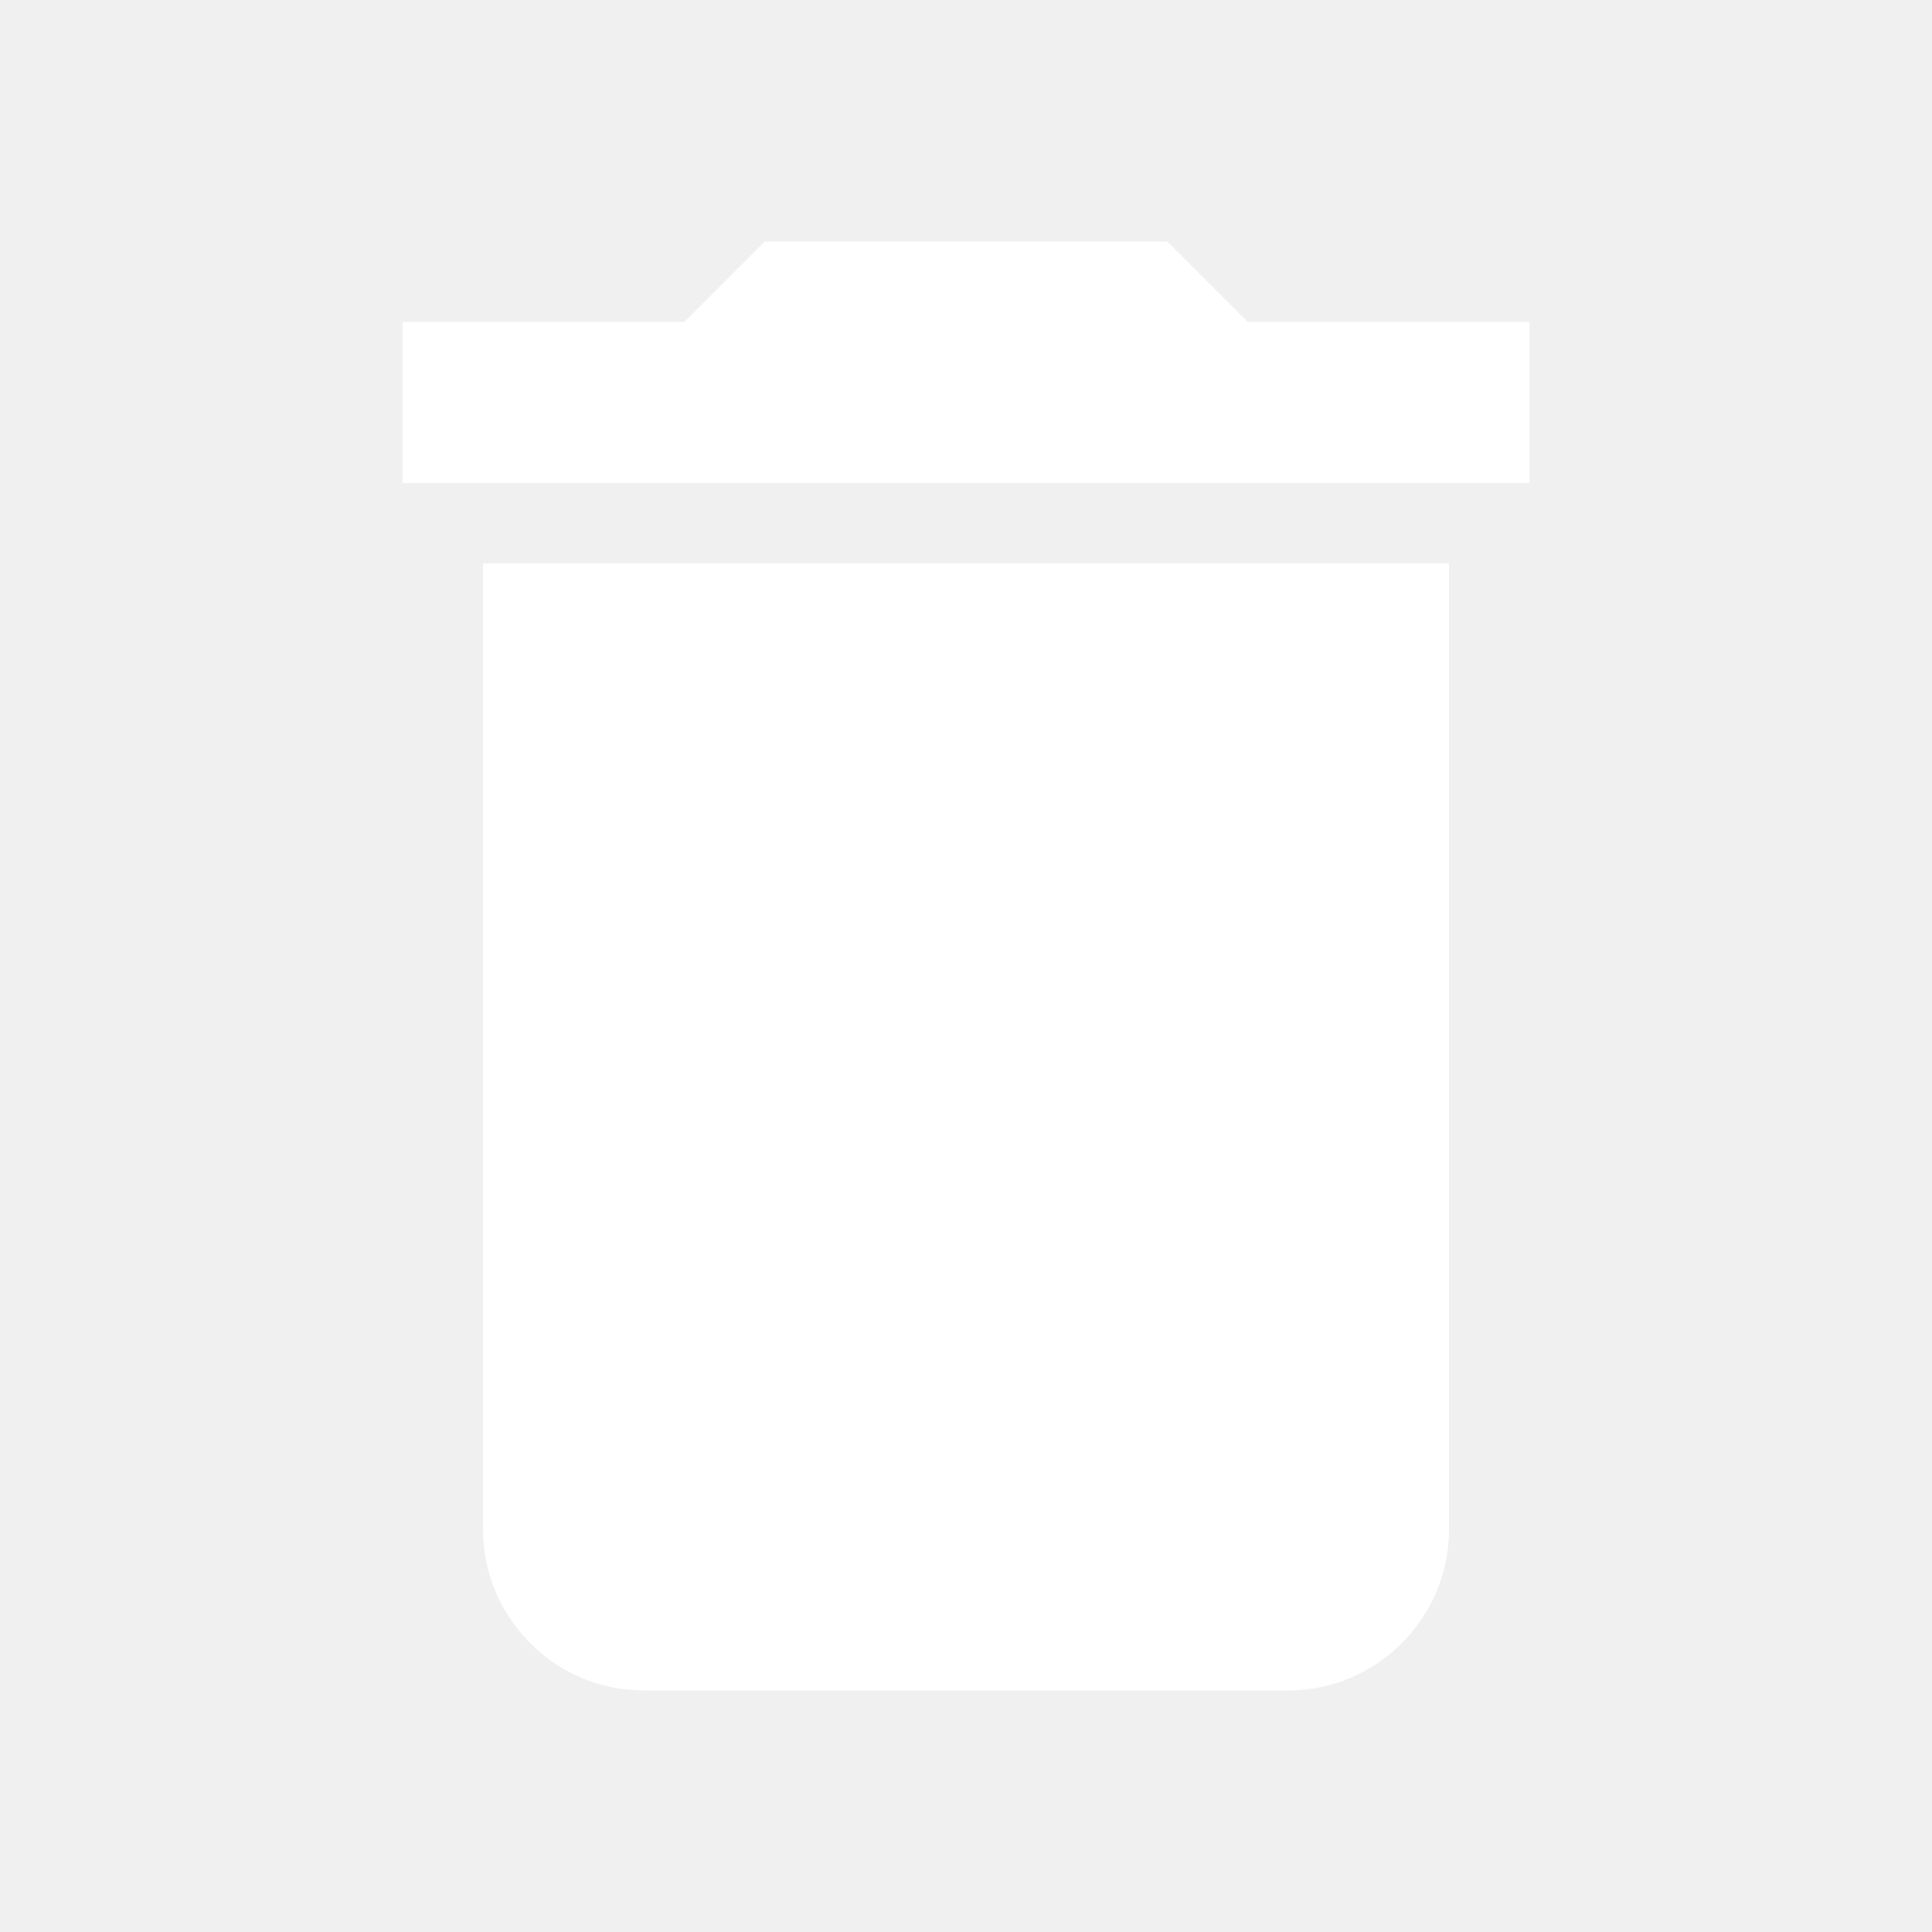
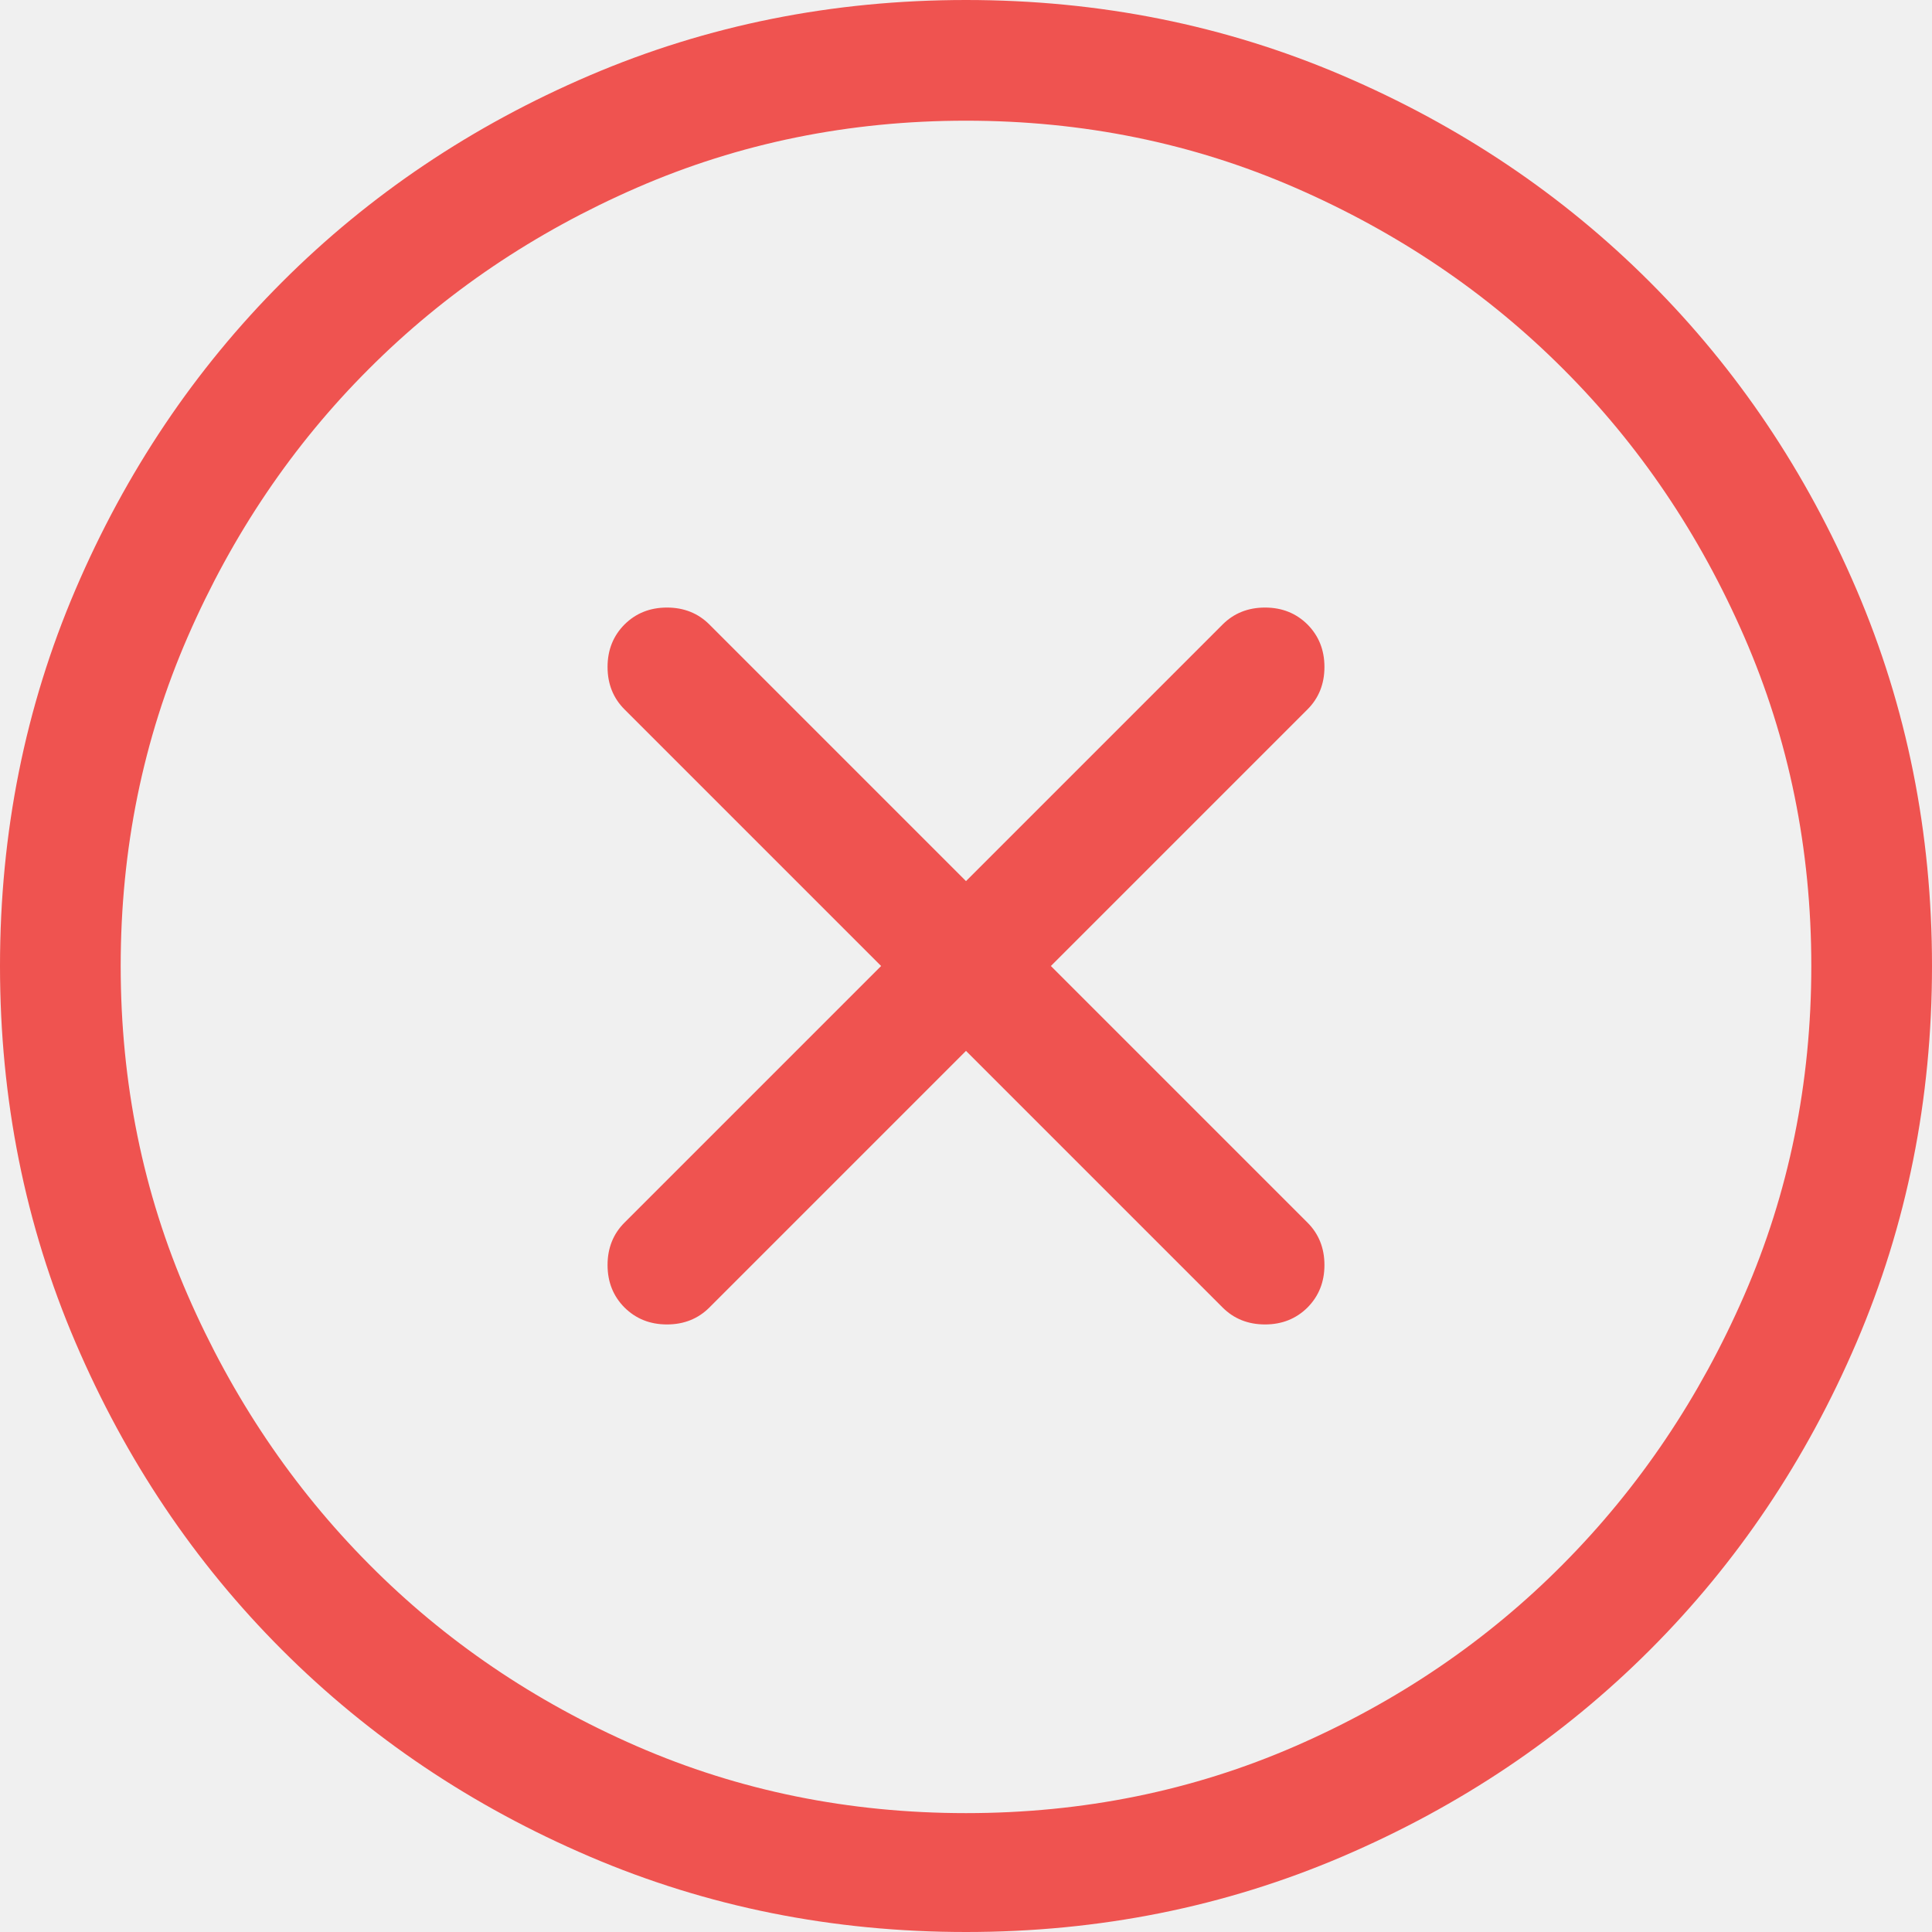
- <svg xmlns="http://www.w3.org/2000/svg" viewBox="0 0 24 24" fill="white" width="18px" height="18px">
-   <path d="M0 0h24v24H0z" fill="none" />
-   <path d="M6 19c0 1.1.9 2 2 2h8c1.1 0 2-.9 2-2V7H6v12zM19 4h-3.5l-1-1h-5l-1 1H5v2h14V4z" />
+ <svg xmlns="http://www.w3.org/2000/svg" width="17" height="17" viewBox="0 0 17 17" fill="none">
+   <path id="î" fill-rule="evenodd" clip-rule="evenodd" d="M8.5 17C9.673 17 10.777 16.779 11.812 16.336C12.847 15.893 13.749 15.287 14.518 14.518C15.287 13.749 15.893 12.847 16.336 11.812C16.779 10.777 17 9.673 17 8.5C17 7.327 16.779 6.223 16.336 5.188C15.893 4.153 15.287 3.251 14.518 2.482C13.749 1.713 12.847 1.107 11.812 0.664C10.777 0.221 9.673 0 8.5 0C7.327 0 6.223 0.221 5.188 0.664C4.153 1.107 3.251 1.713 2.482 2.482C1.713 3.251 1.107 4.153 0.664 5.188C0.221 6.223 0 7.327 0 8.5C0 9.673 0.221 10.777 0.664 11.812C1.107 12.847 1.713 13.749 2.482 14.518C3.251 15.287 4.153 15.893 5.188 16.336C6.223 16.779 7.327 17 8.5 17ZM8.5 15.954C7.471 15.954 6.505 15.758 5.603 15.365C4.701 14.972 3.915 14.438 3.246 13.763C2.576 13.088 2.045 12.299 1.652 11.397C1.259 10.495 1.062 9.529 1.062 8.5C1.062 7.471 1.259 6.505 1.652 5.603C2.045 4.701 2.576 3.915 3.246 3.246C3.915 2.576 4.701 2.045 5.603 1.652C6.505 1.259 7.471 1.062 8.5 1.062C9.529 1.062 10.495 1.259 11.397 1.652C12.299 2.045 13.085 2.576 13.754 3.246C14.424 3.915 14.955 4.701 15.348 5.603C15.741 6.505 15.938 7.471 15.938 8.5C15.938 9.529 15.741 10.495 15.348 11.397C14.955 12.299 14.424 13.088 13.754 13.763C13.085 14.438 12.299 14.972 11.397 15.365C10.495 15.758 9.529 15.954 8.5 15.954ZM11.505 11.505C11.405 11.604 11.281 11.654 11.131 11.654C10.982 11.654 10.857 11.604 10.758 11.505L8.5 9.247L6.242 11.505C6.143 11.604 6.018 11.654 5.869 11.654C5.719 11.654 5.595 11.604 5.495 11.505C5.396 11.405 5.346 11.281 5.346 11.131C5.346 10.982 5.396 10.857 5.495 10.758L7.753 8.5L5.495 6.242C5.396 6.143 5.346 6.018 5.346 5.869C5.346 5.719 5.396 5.595 5.495 5.495C5.595 5.396 5.719 5.346 5.869 5.346C6.018 5.346 6.143 5.396 6.242 5.495L8.5 7.753L10.758 5.495C10.857 5.396 10.982 5.346 11.131 5.346C11.281 5.346 11.405 5.396 11.505 5.495C11.604 5.595 11.654 5.719 11.654 5.869C11.654 6.018 11.604 6.143 11.505 6.242L9.247 8.5L11.505 10.758C11.604 10.857 11.654 10.982 11.654 11.131C11.654 11.281 11.604 11.405 11.505 11.505Z" fill="#EF5350" />
</svg>
